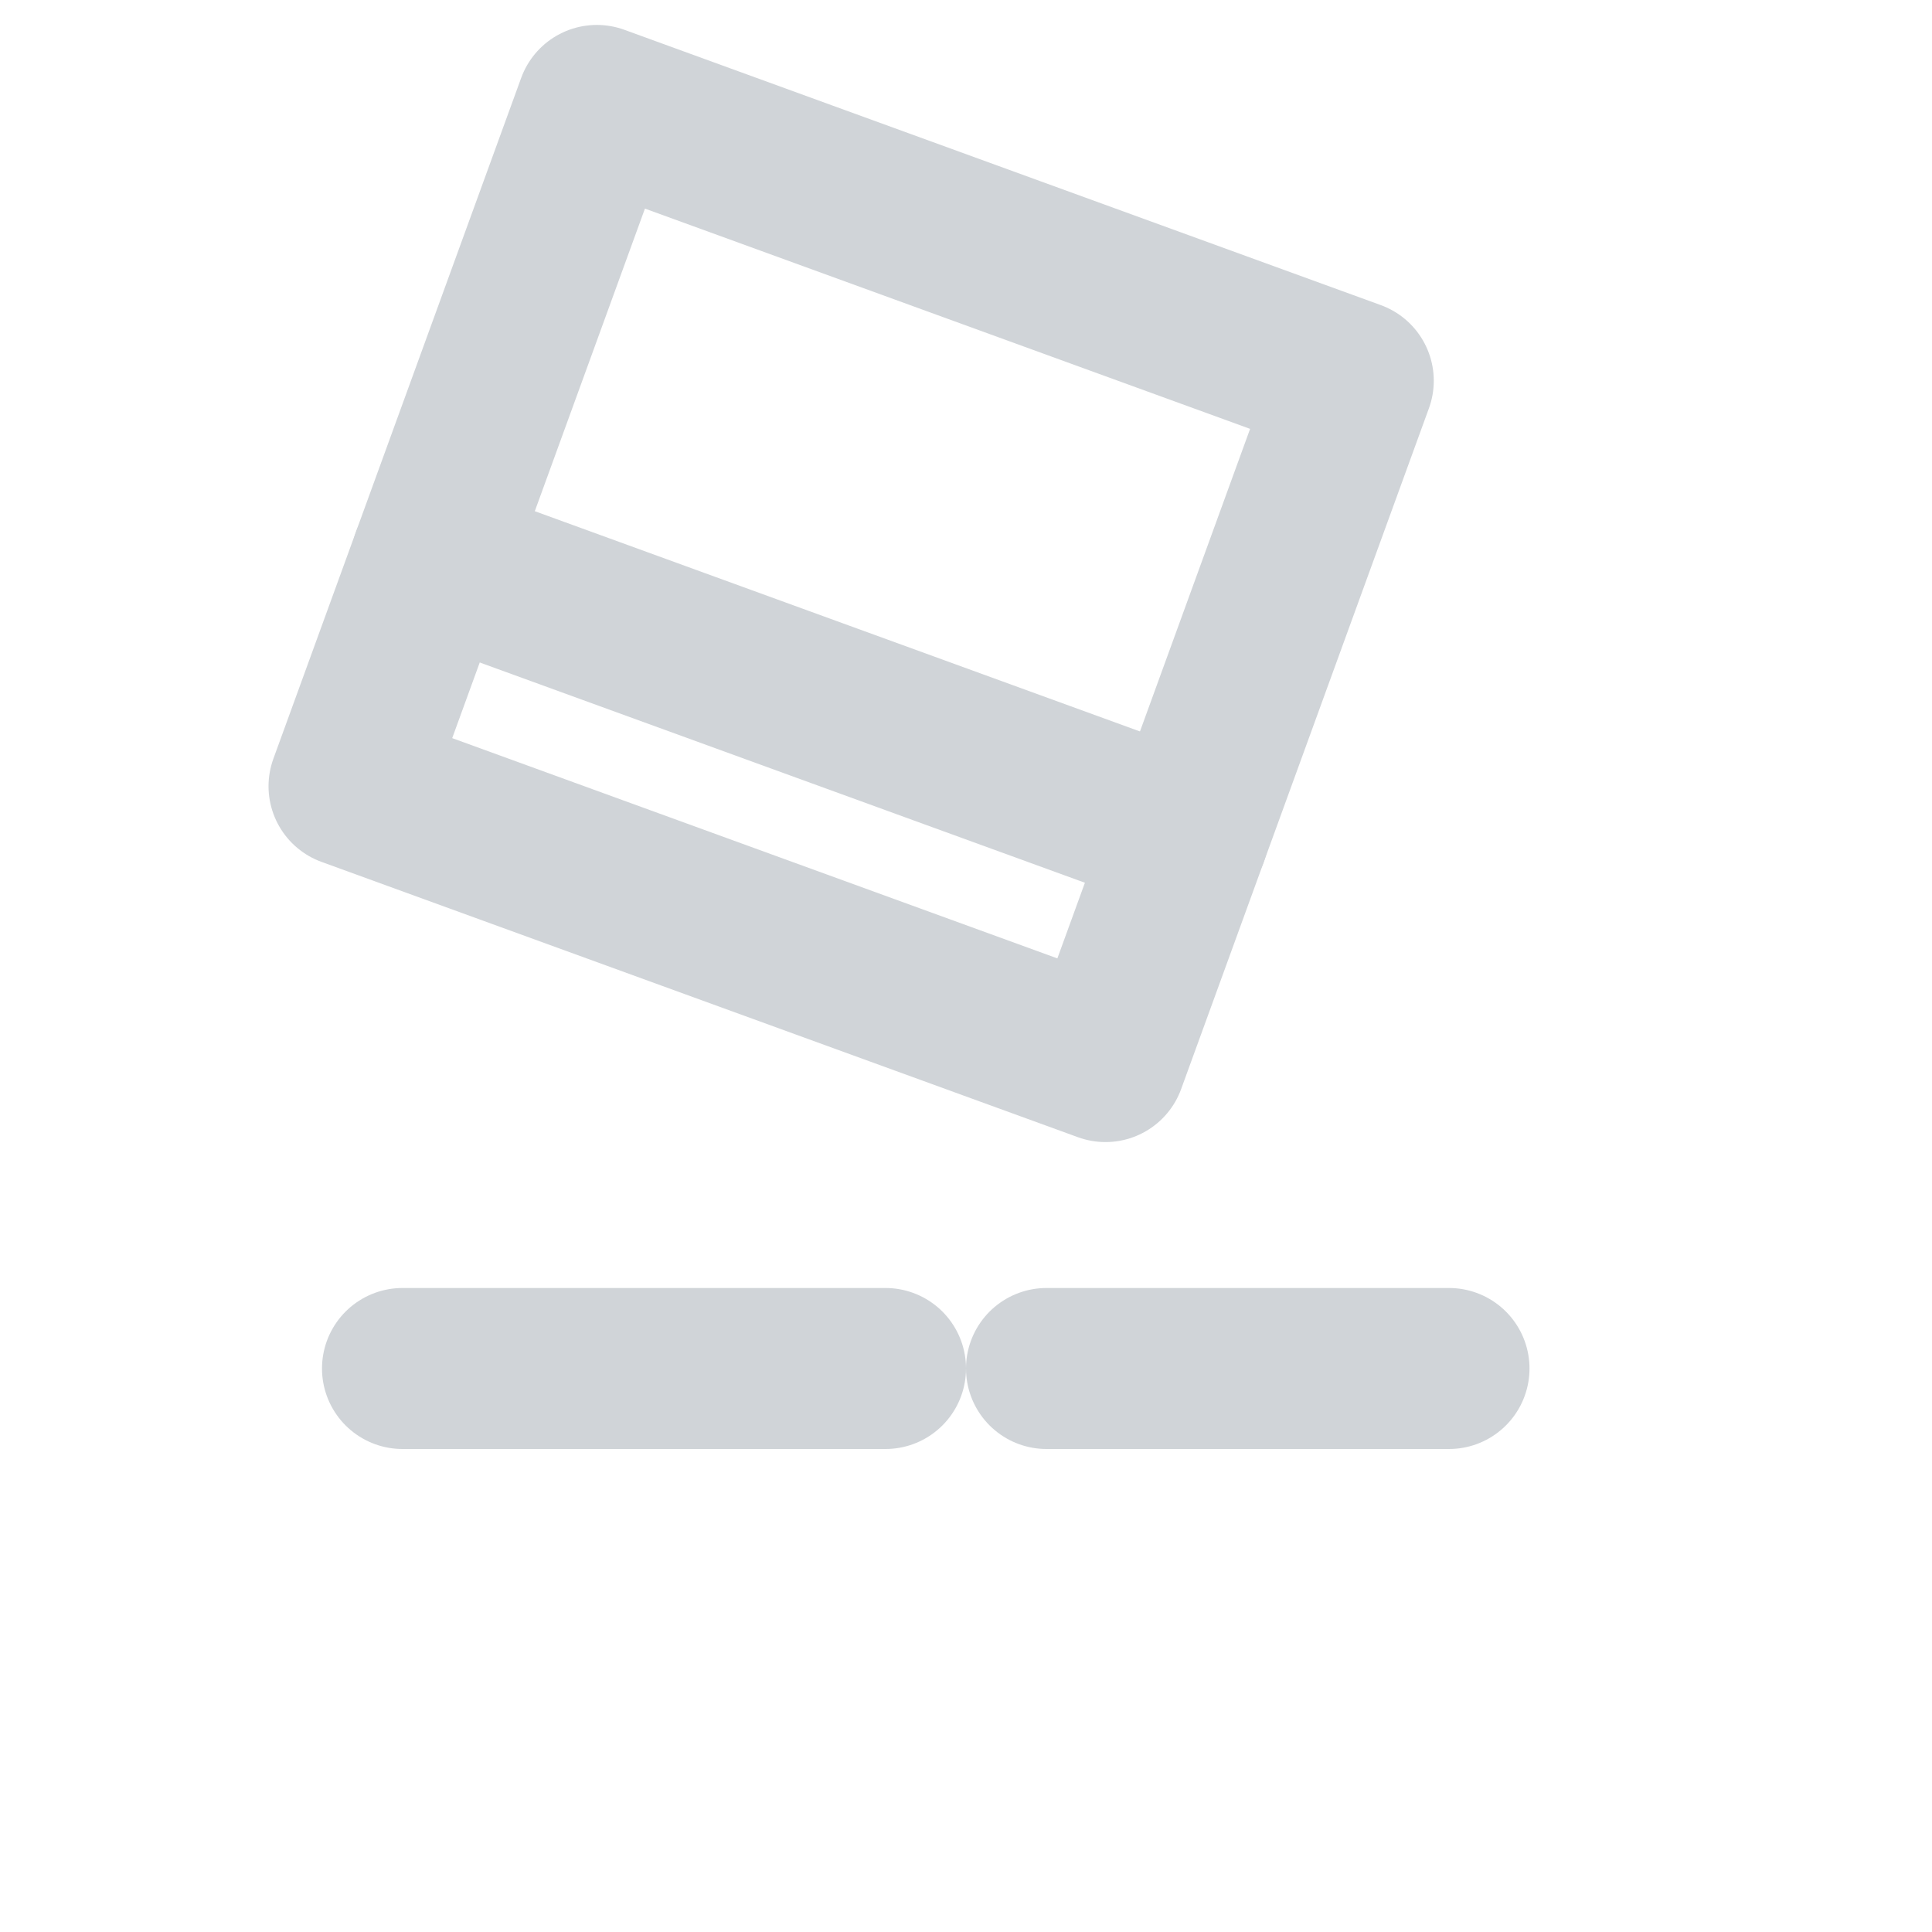
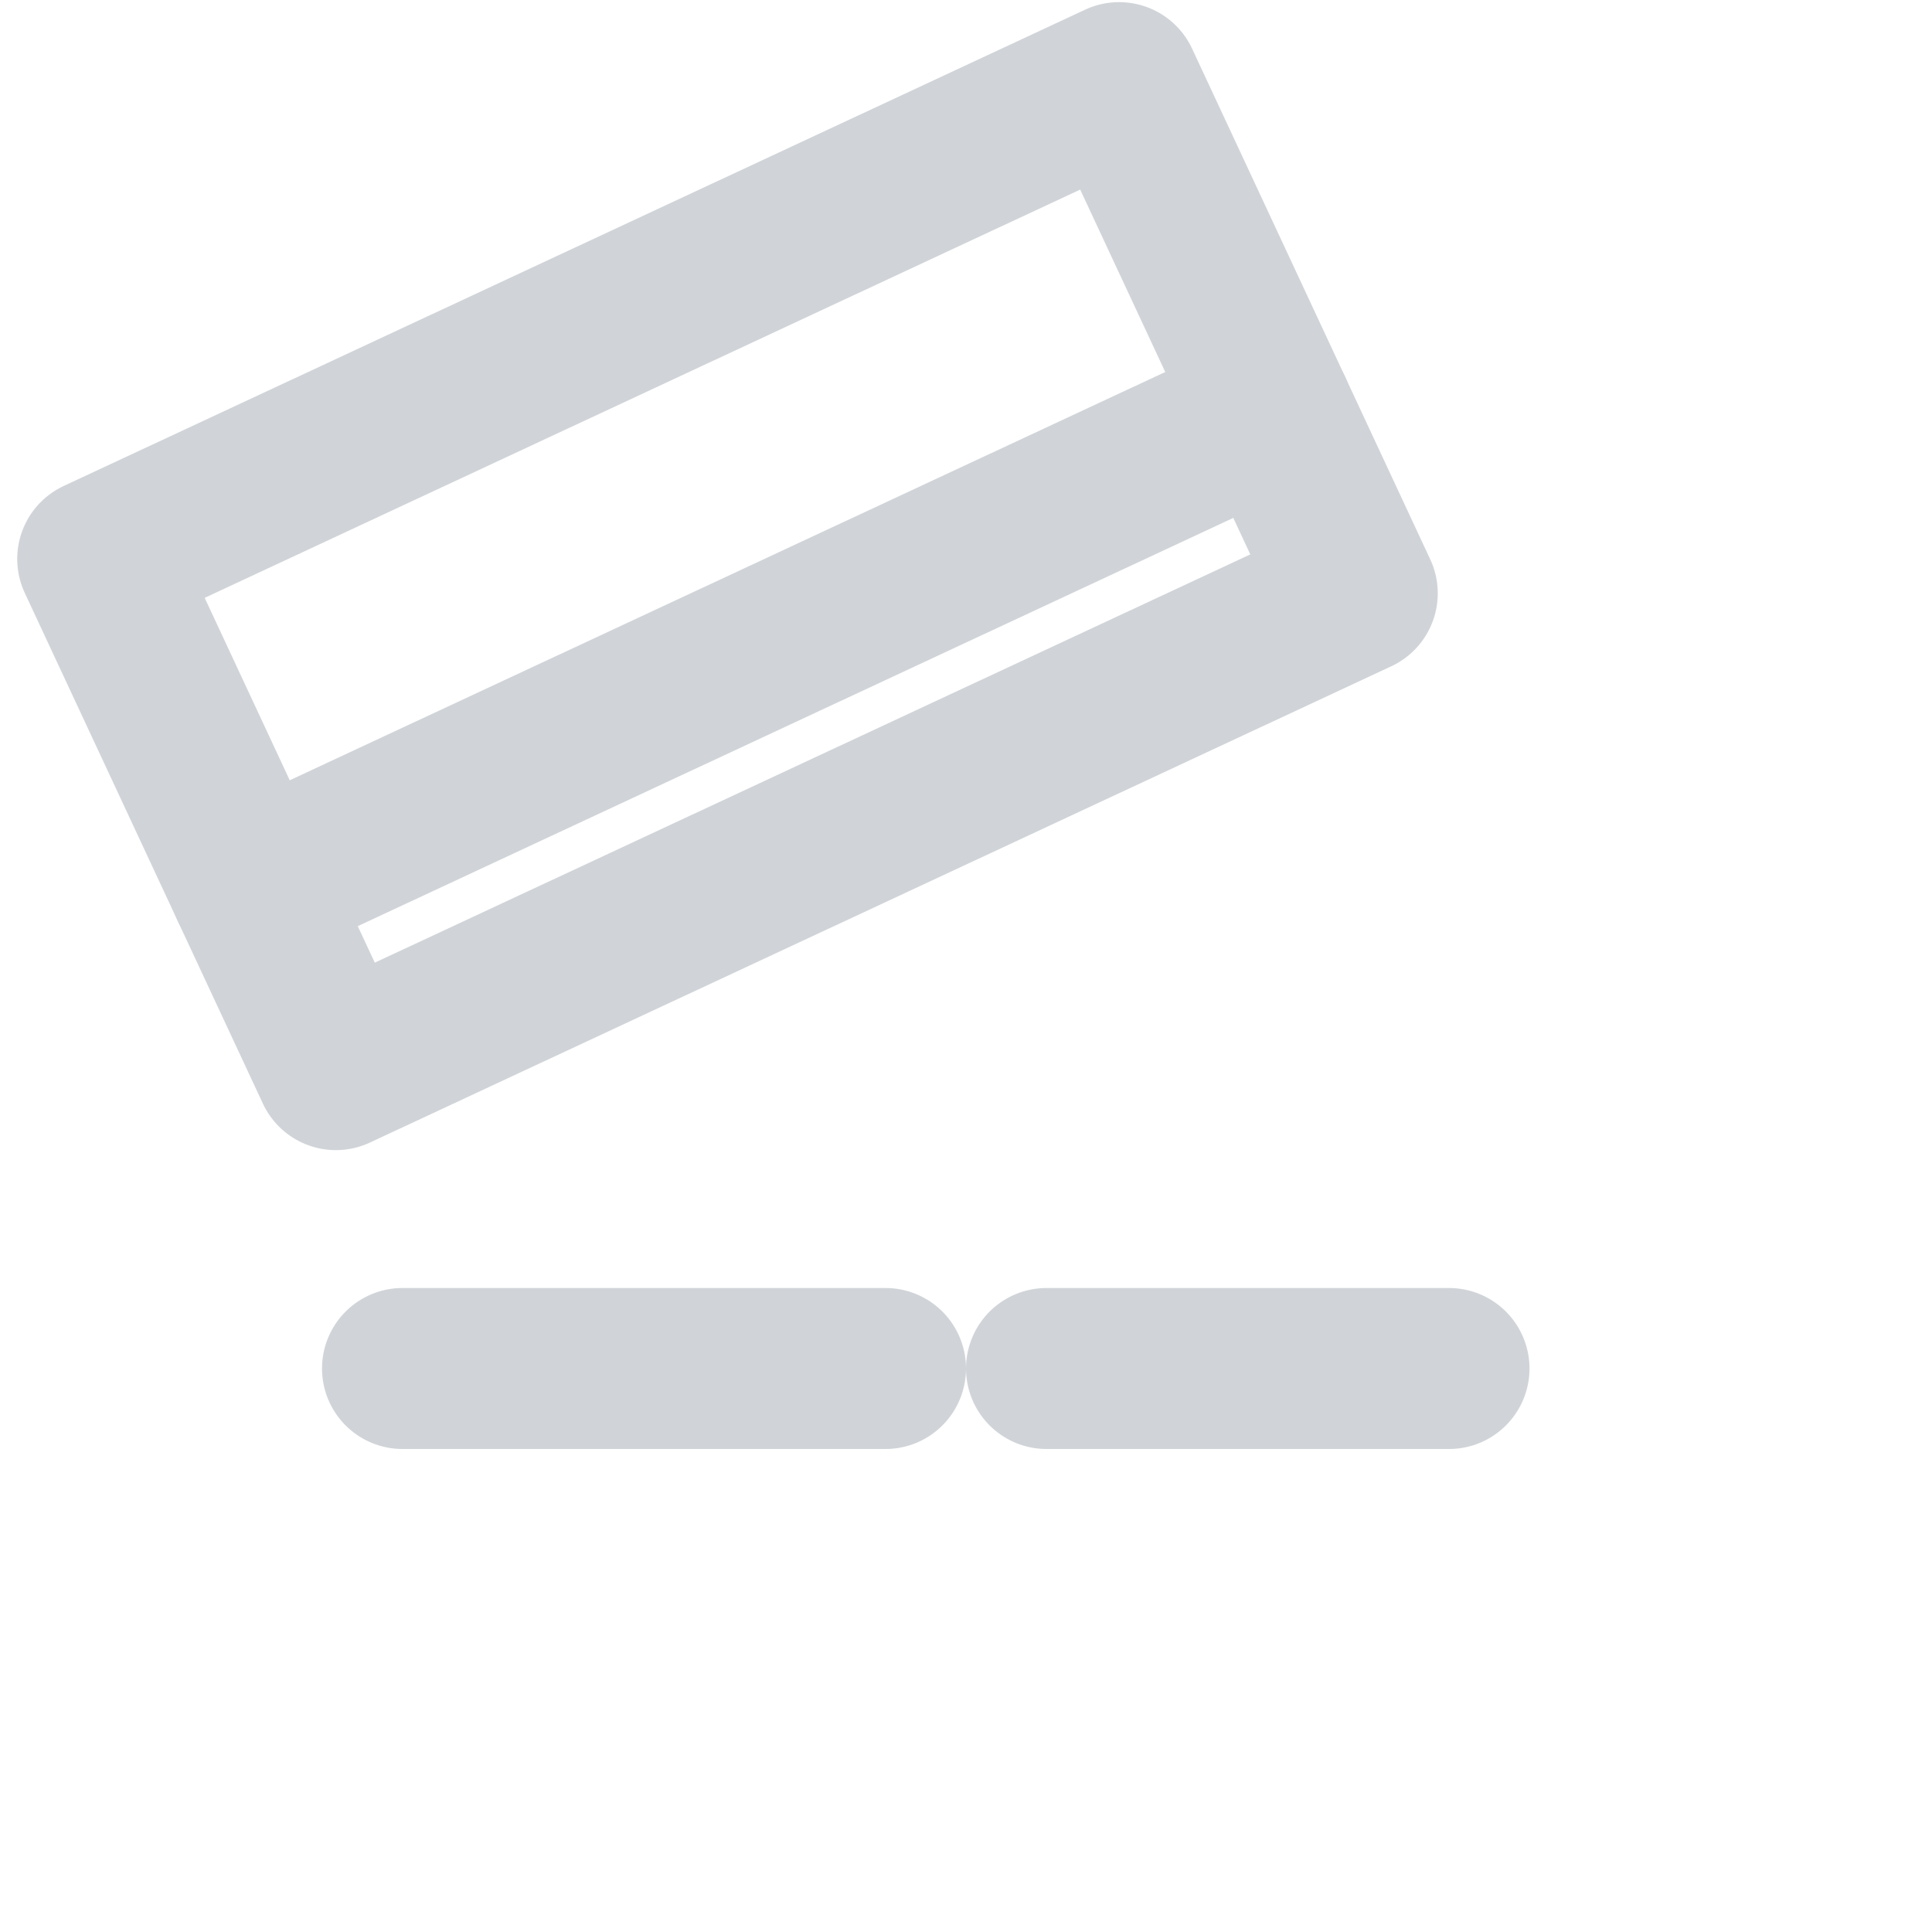
<svg xmlns="http://www.w3.org/2000/svg" viewBox="0 0 24 24" fill="none" stroke="#d0d4d8" stroke-width="2" stroke-linecap="round" stroke-linejoin="round">
-   <g transform="rotate(20, 11, 9)">
-     <rect x="5" y="3" width="10" height="9" />
-     <line x1="5" y1="9" x2="15" y2="9" />
+   <g transform="rotate(-25, 11, 9)">
+     <rect x="3" y="3" width="14" height="7" />
+     <line x1="3" y1="7.5" x2="17" y2="7.5" />
  </g>
  <line x1="5" y1="17" x2="11" y2="17" />
  <line x1="13" y1="17" x2="18" y2="17" />
</svg>
